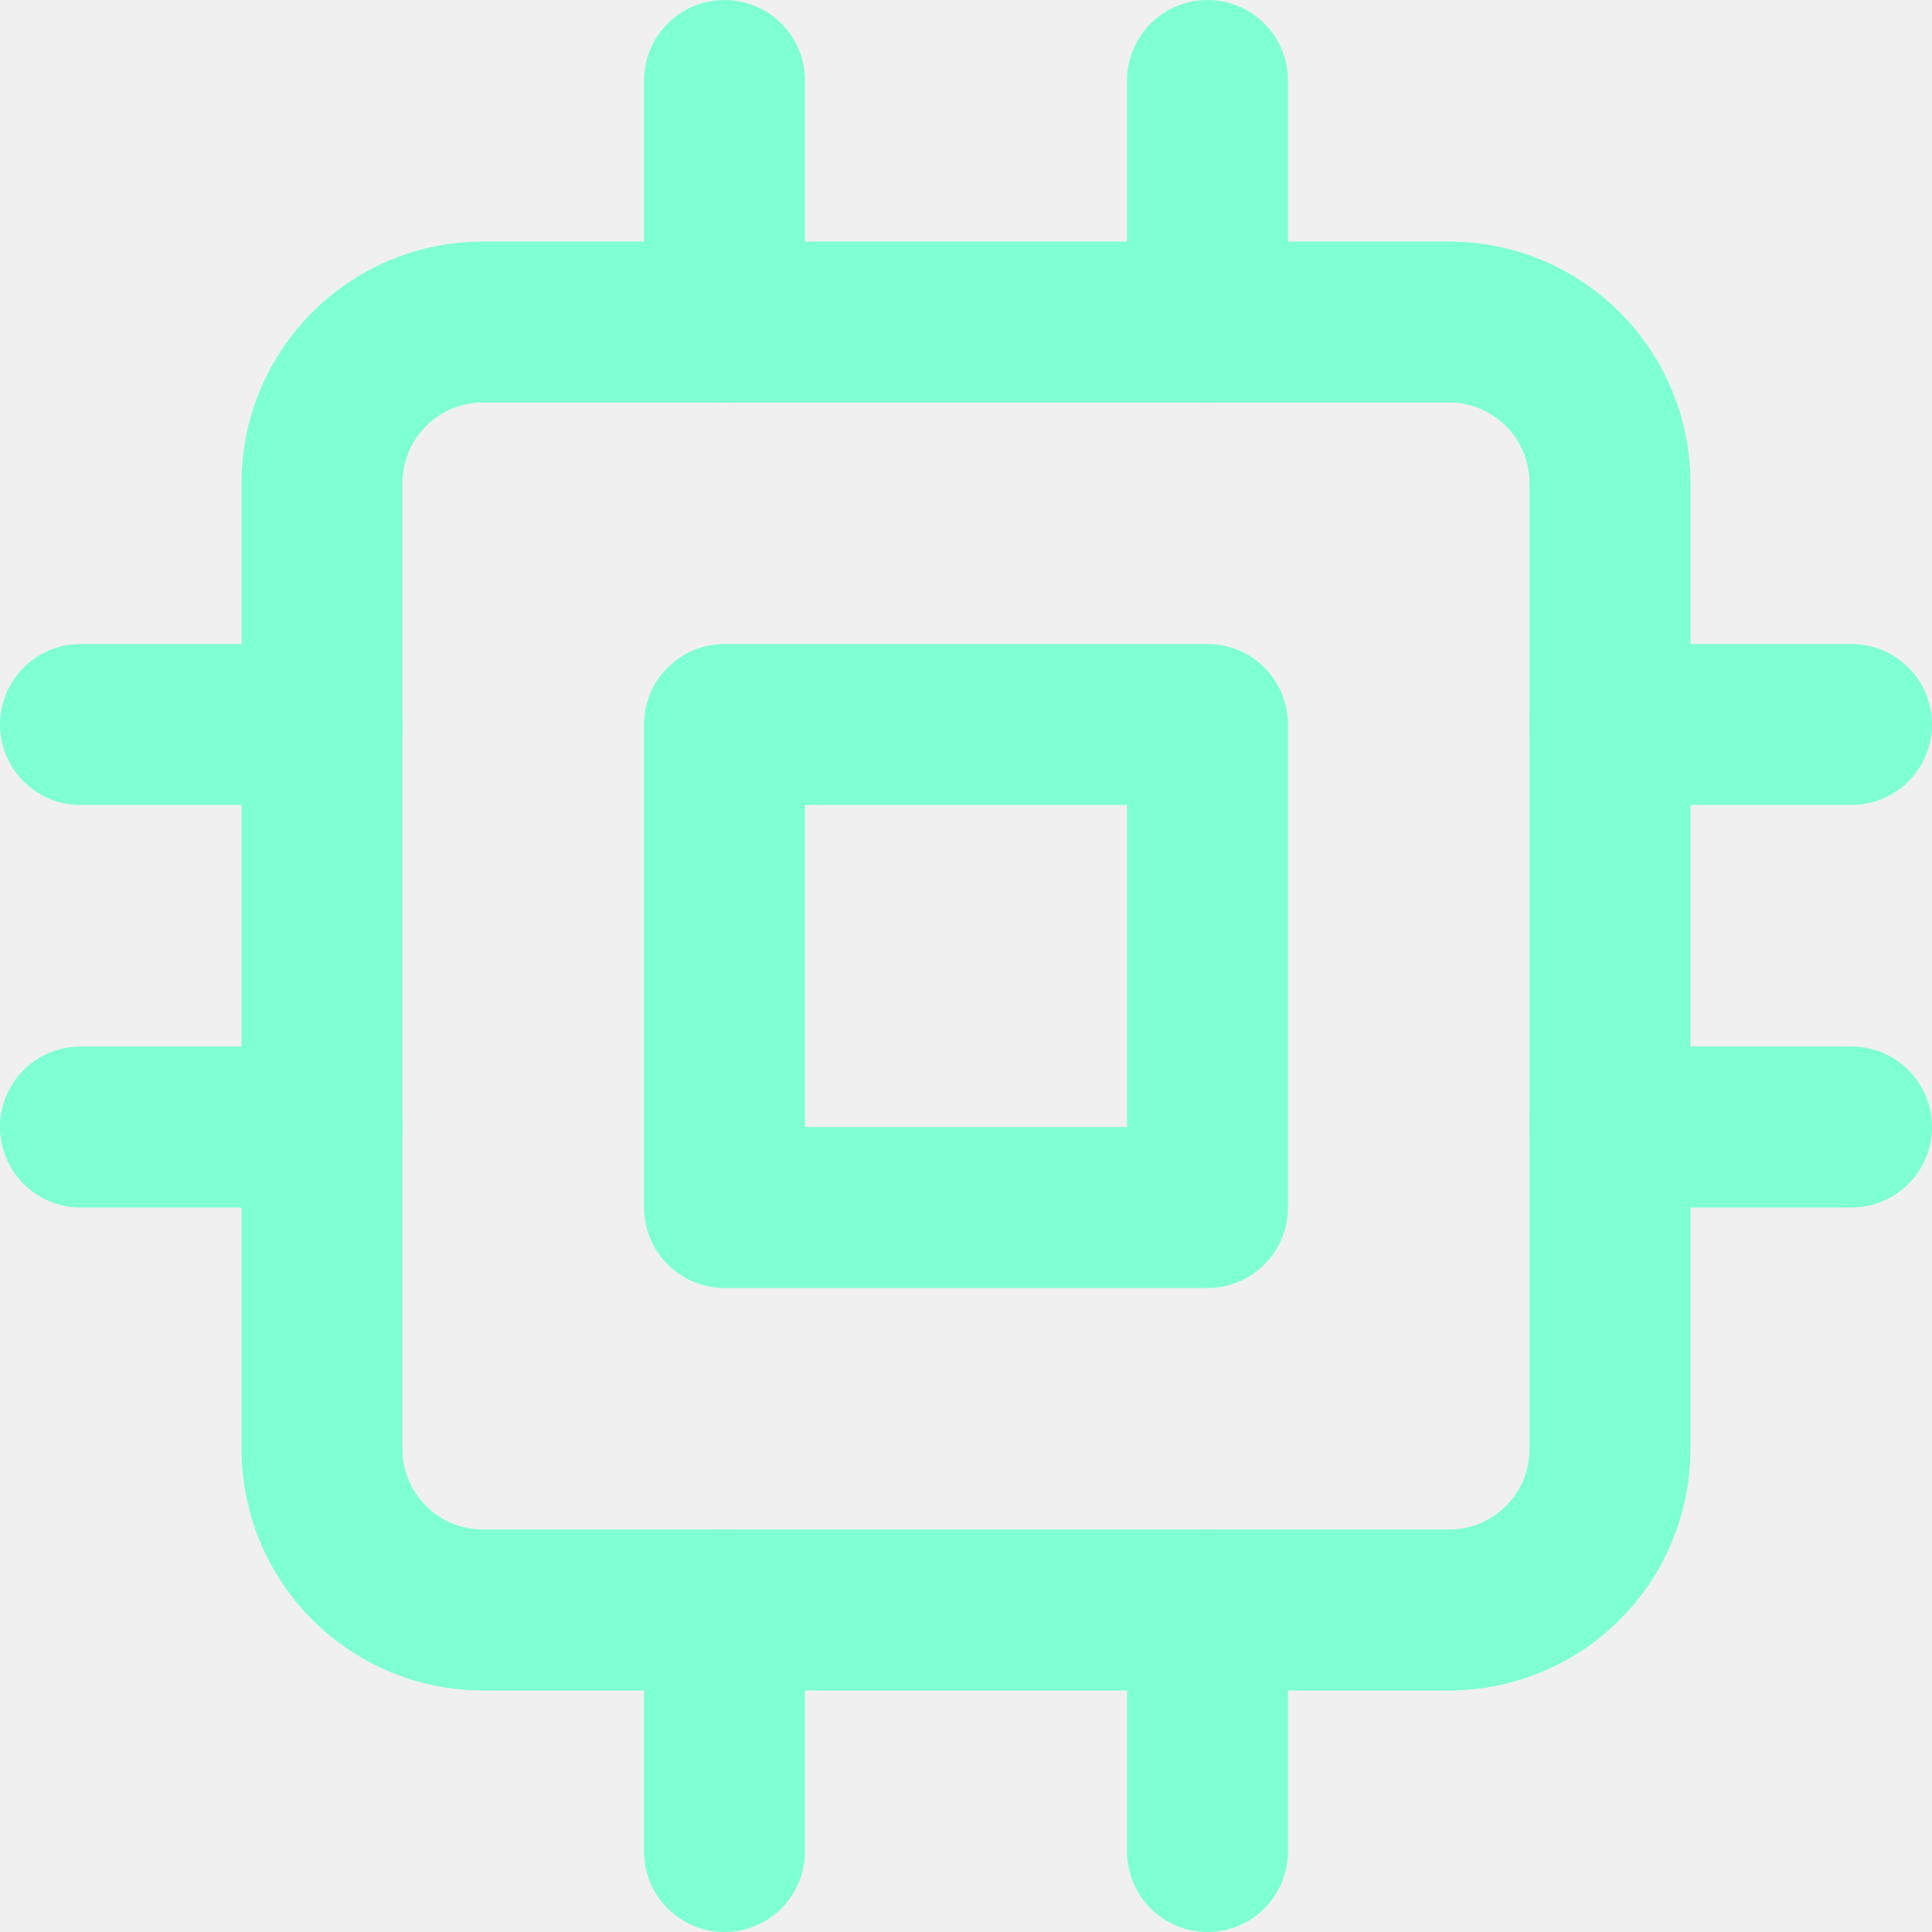
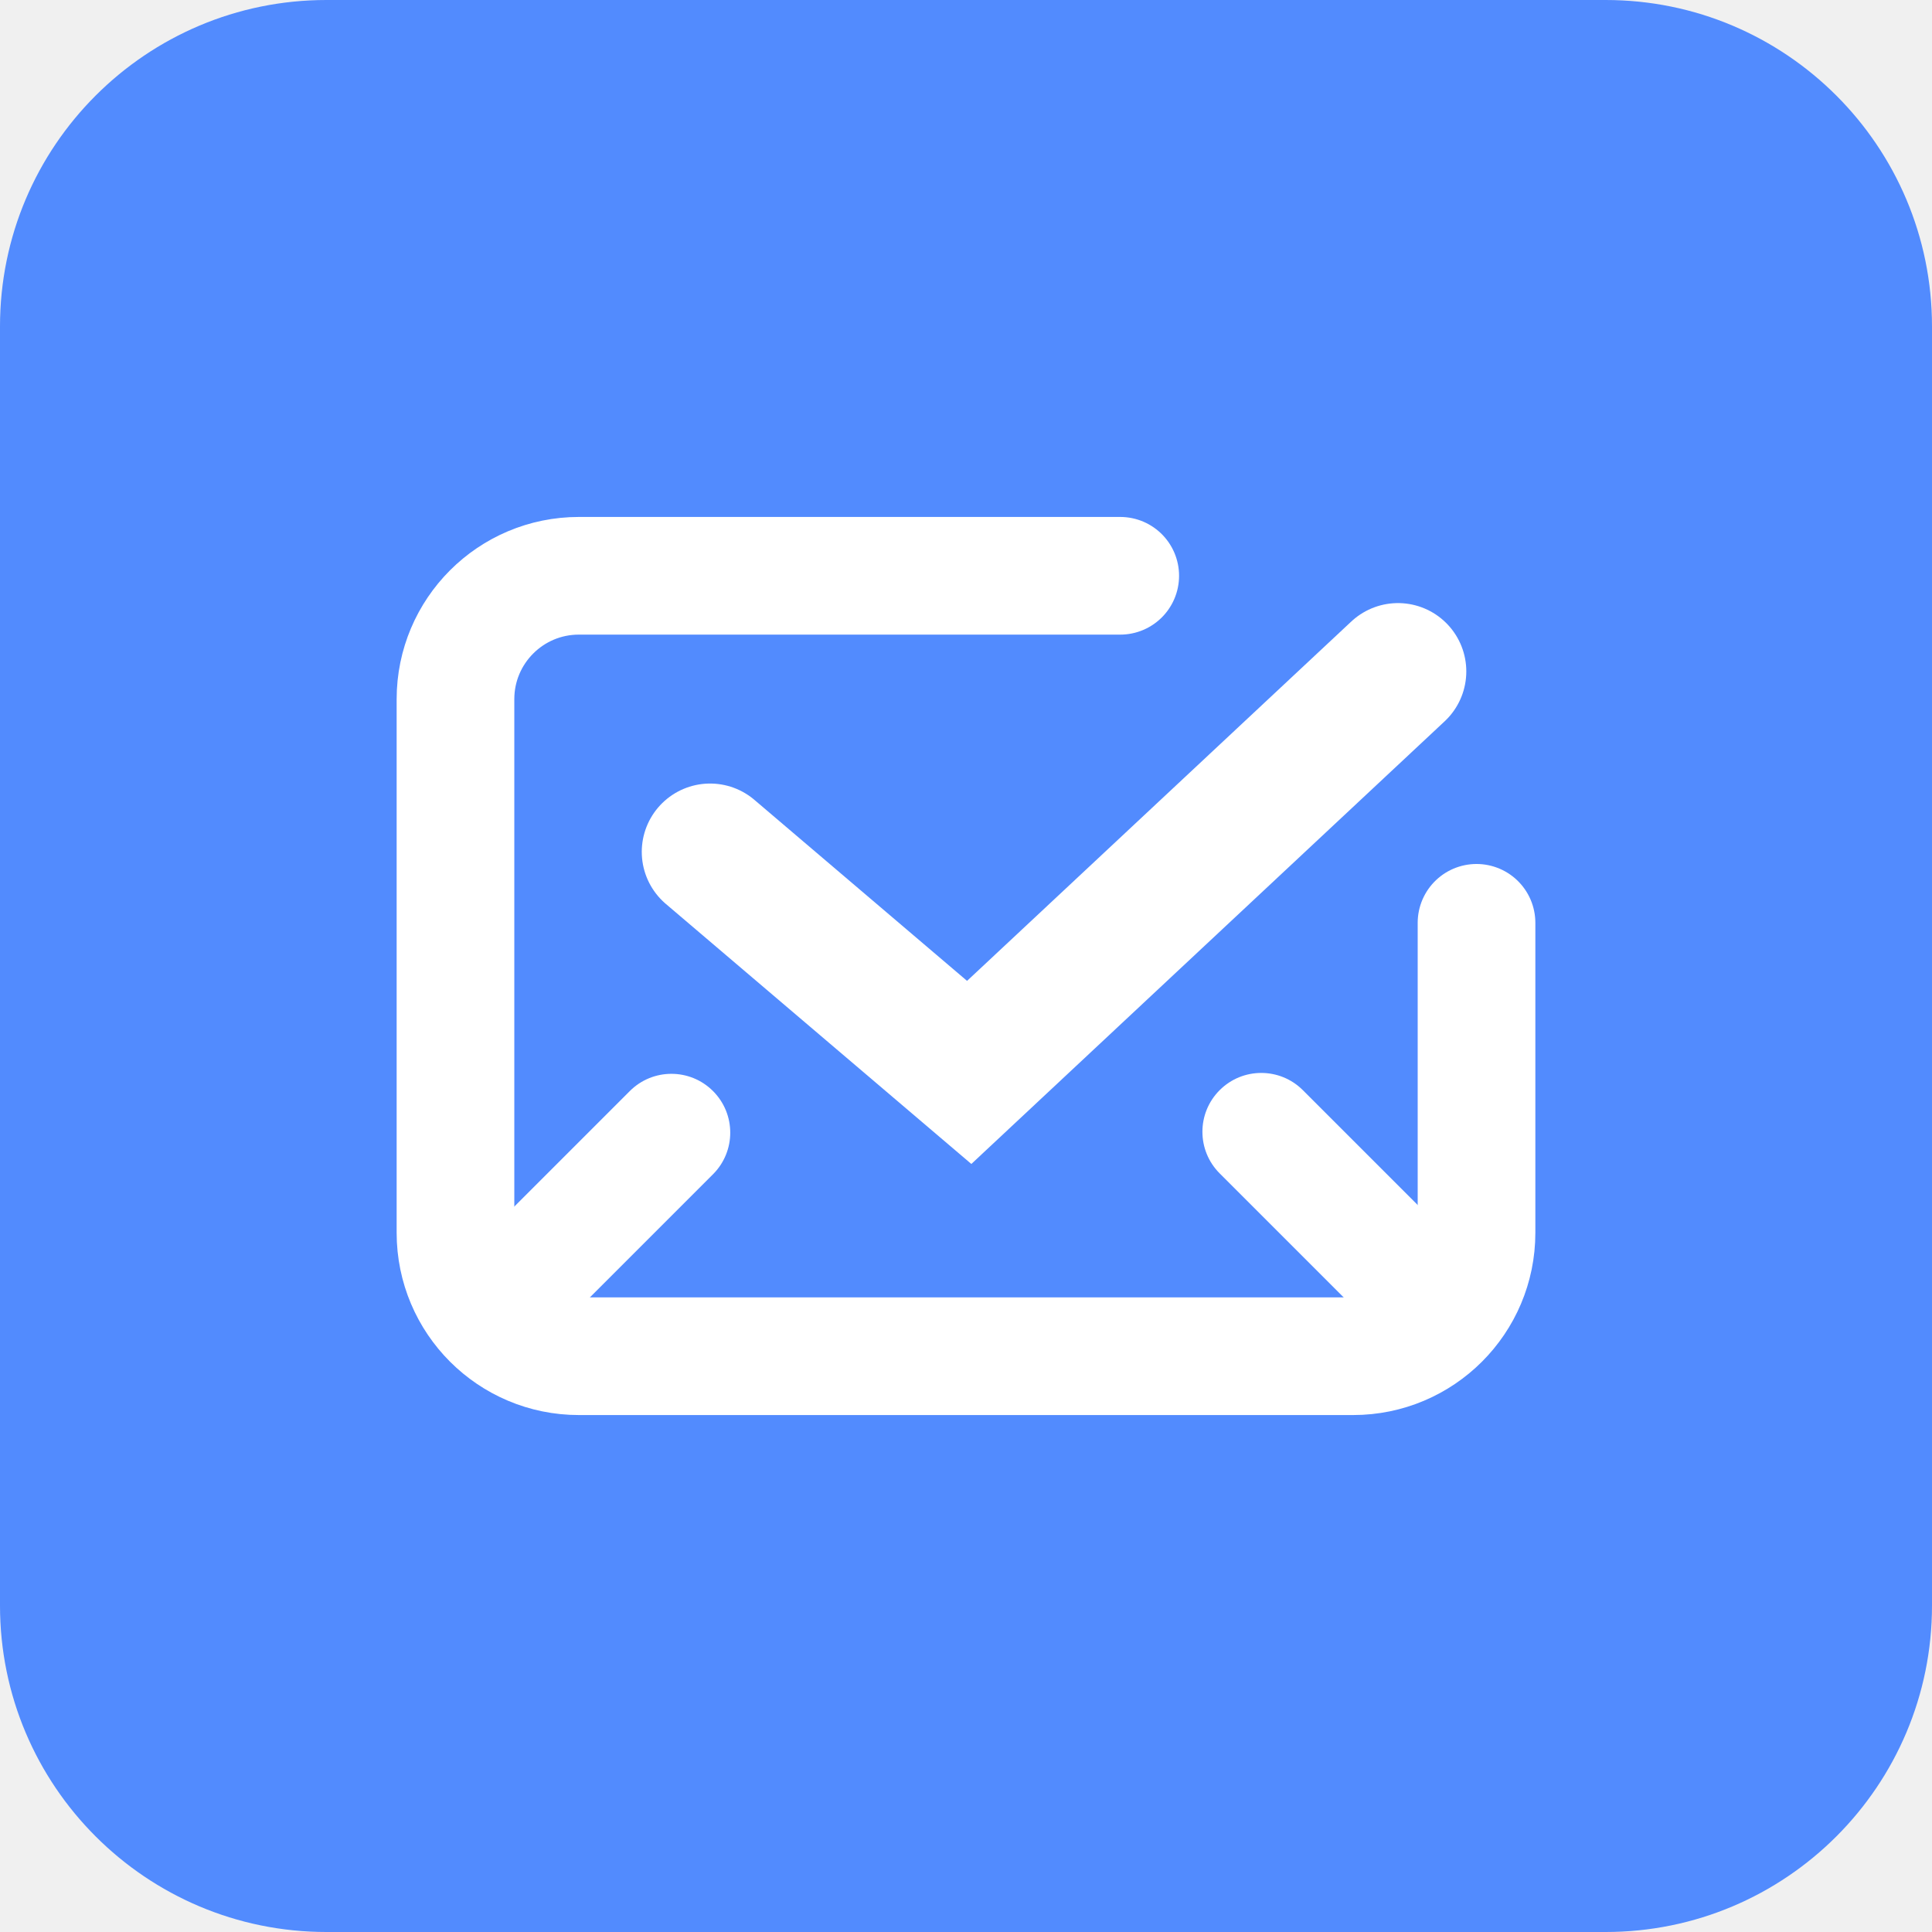
- <svg xmlns="http://www.w3.org/2000/svg" viewBox="0 0 24 24" fill="none" stroke="aquamarine" stroke-width="2" stroke-linecap="round" stroke-linejoin="round" class="feather feather-cpu">
-   <rect x="4" y="4" width="16" height="16" rx="2" ry="2" />
-   <rect x="9" y="9" width="6" height="6" />
-   <line x1="9" y1="1" x2="9" y2="4" />
-   <line x1="15" y1="1" x2="15" y2="4" />
-   <line x1="9" y1="20" x2="9" y2="23" />
-   <line x1="15" y1="20" x2="15" y2="23" />
-   <line x1="20" y1="9" x2="23" y2="9" />
-   <line x1="20" y1="14" x2="23" y2="14" />
-   <line x1="1" y1="9" x2="4" y2="9" />
-   <line x1="1" y1="14" x2="4" y2="14" />
+ <svg xmlns="http://www.w3.org/2000/svg" width="509" height="509" viewBox="0 0 509 509" fill="none">
+   <g clip-path="url(#clip0_53_86)">
+     <rect width="509" height="509" rx="86" fill="#528BFE" />
+     <path d="M389 243.122V324.798C389 342.751 374.446 357.305 356.492 357.305H152.508C134.554 357.305 120 342.751 120 324.798V184.202C120 166.249 134.554 151.695 152.508 151.695H254.5H295.134" stroke="white" stroke-width="31" stroke-linecap="round" />
+     <path d="M187.078 224.43L255.344 282.538L368.308 176.888" stroke="white" stroke-width="36" stroke-linecap="round" />
+     <path d="M187.848 309.368C193.901 303.315 193.901 293.501 187.848 287.448C181.795 281.394 171.981 281.394 165.928 287.448L176.888 298.408L187.848 309.368ZM129.752 345.544L140.712 356.504L187.848 309.368L176.888 298.408L165.928 287.448L118.792 334.584L129.752 345.544Z" fill="white" />
+     <path d="M343.247 287.214C337.194 281.161 327.38 281.161 321.327 287.214C315.273 293.267 315.273 303.081 321.327 309.134L332.287 298.174L343.247 287.214ZM384.299 350.186L395.259 339.226L343.247 287.214L332.287 298.174L321.327 309.134L373.339 361.146L384.299 350.186Z" fill="white" />
+   </g>
+   <defs>
+     <clipPath id="clip0_53_86">
+       <rect width="509" height="509" fill="white" />
+     </clipPath>
+   </defs>
</svg>
